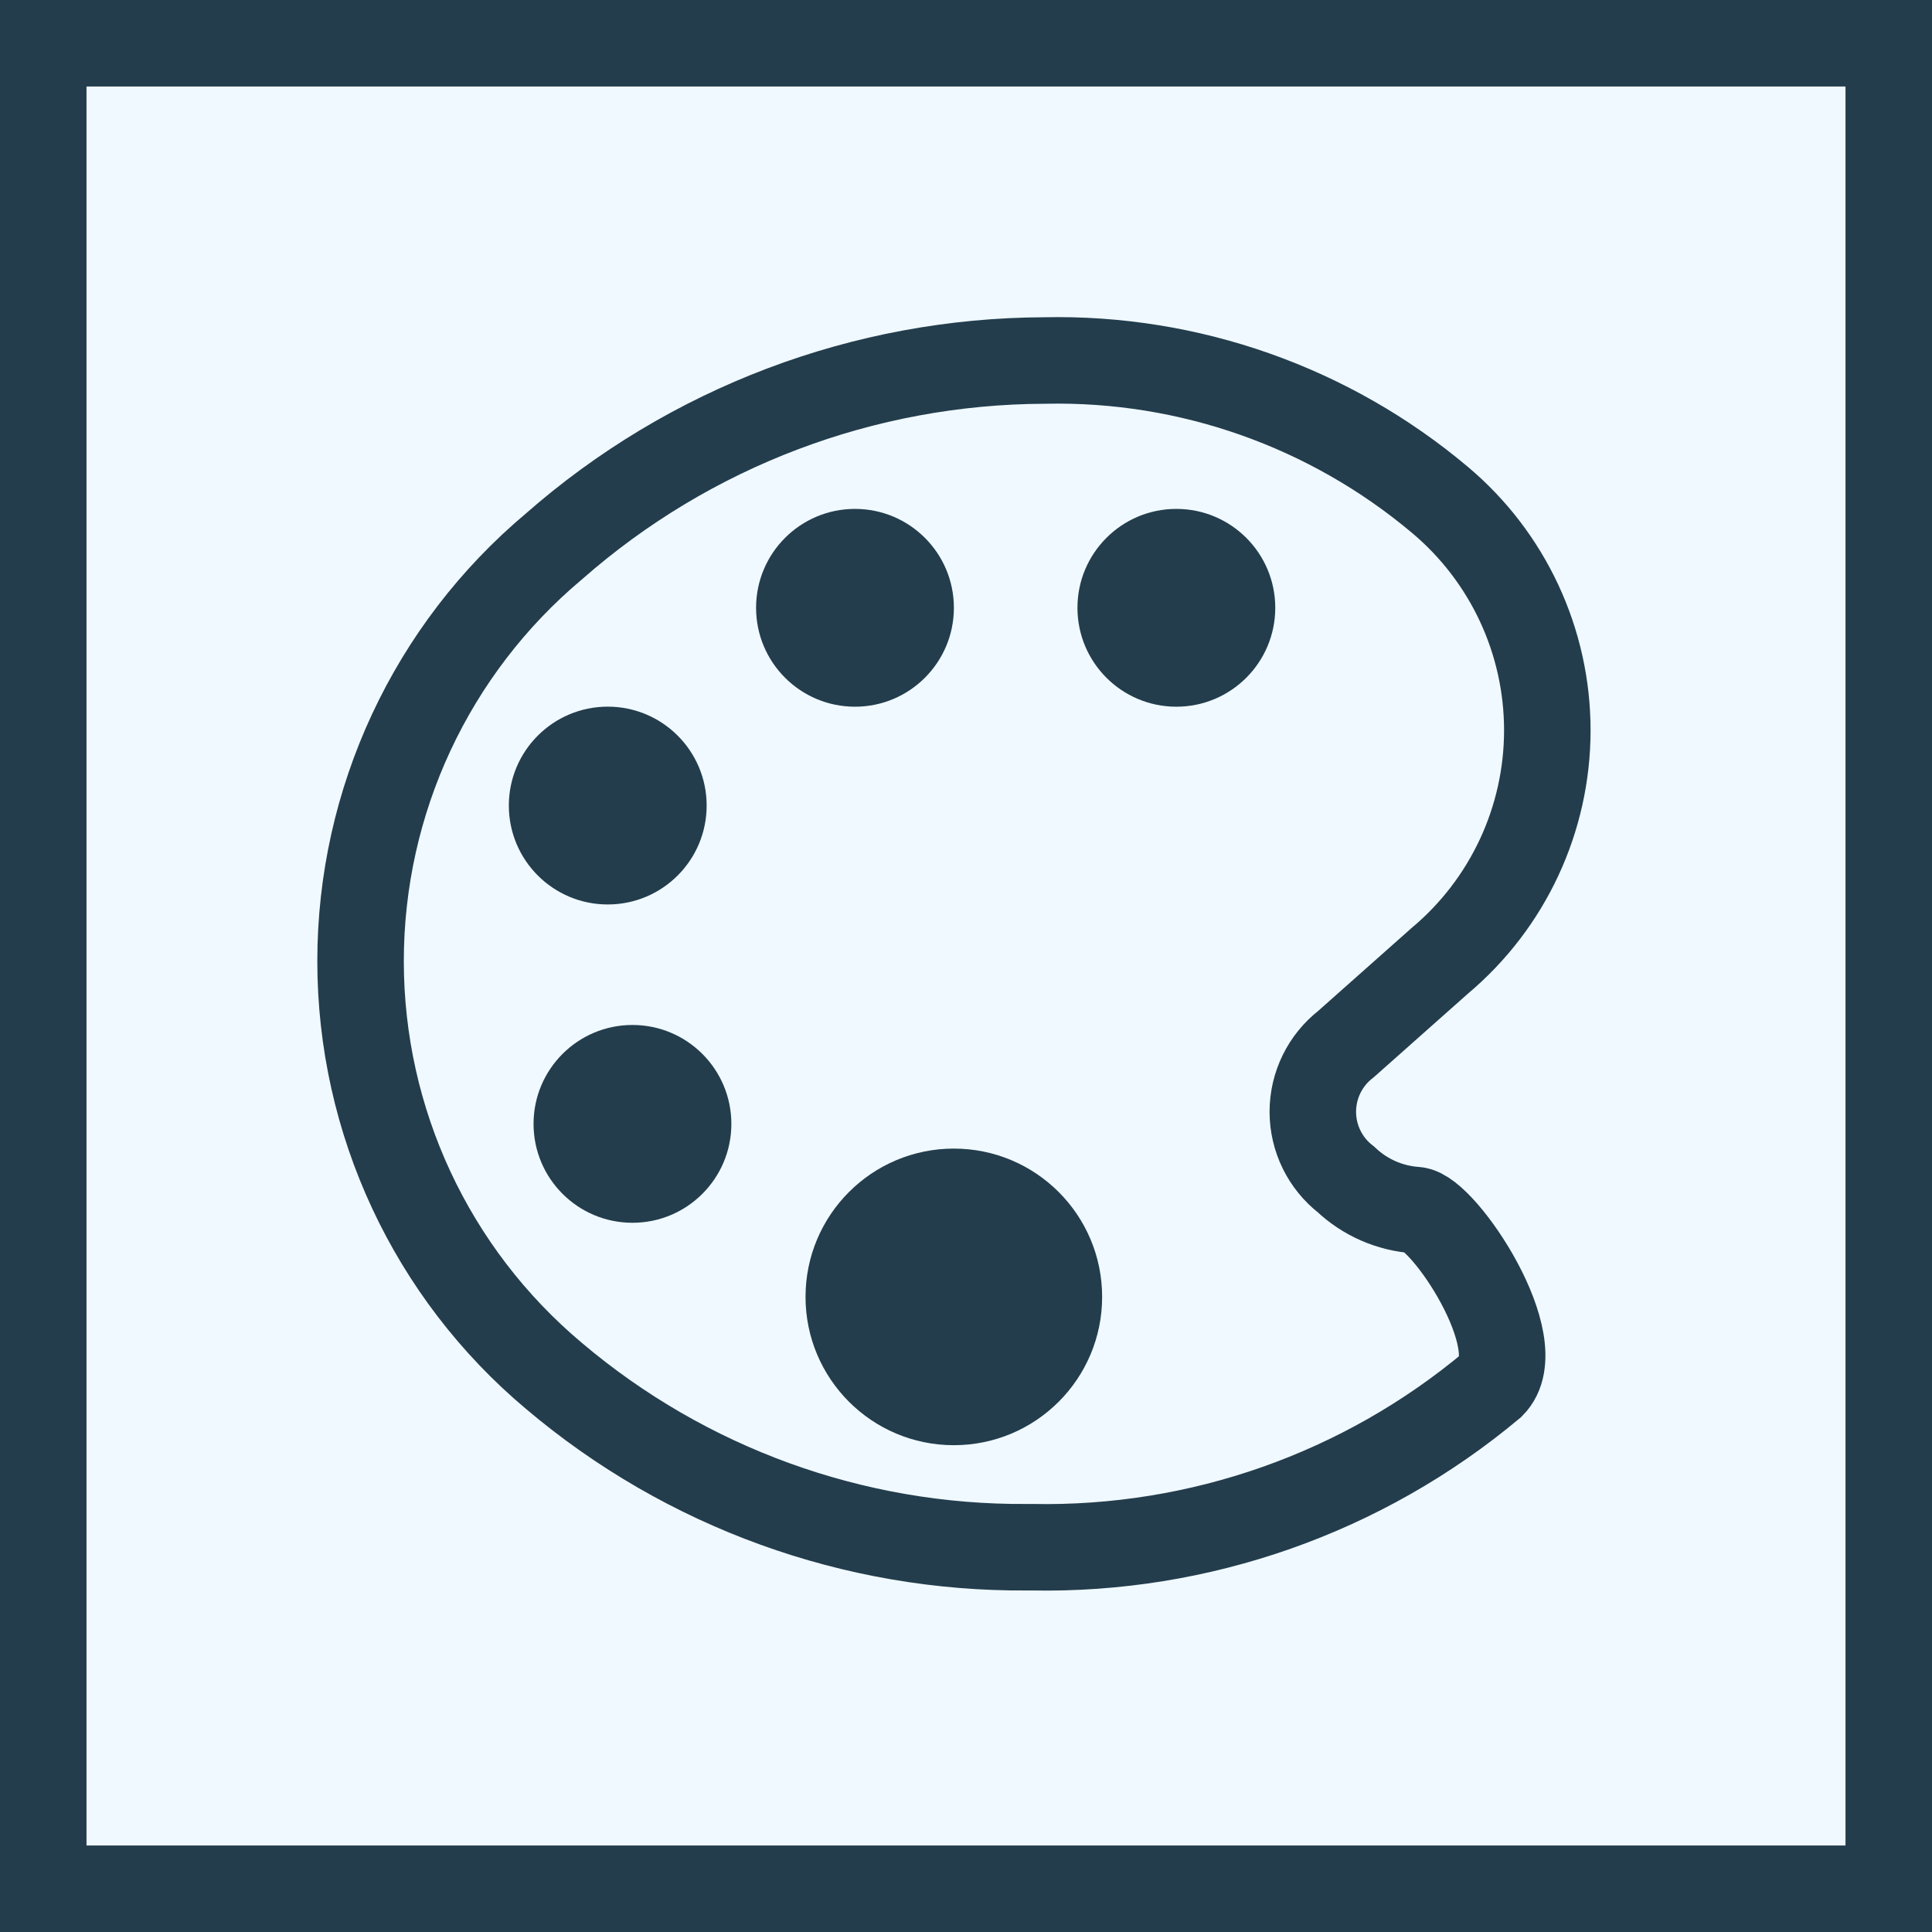
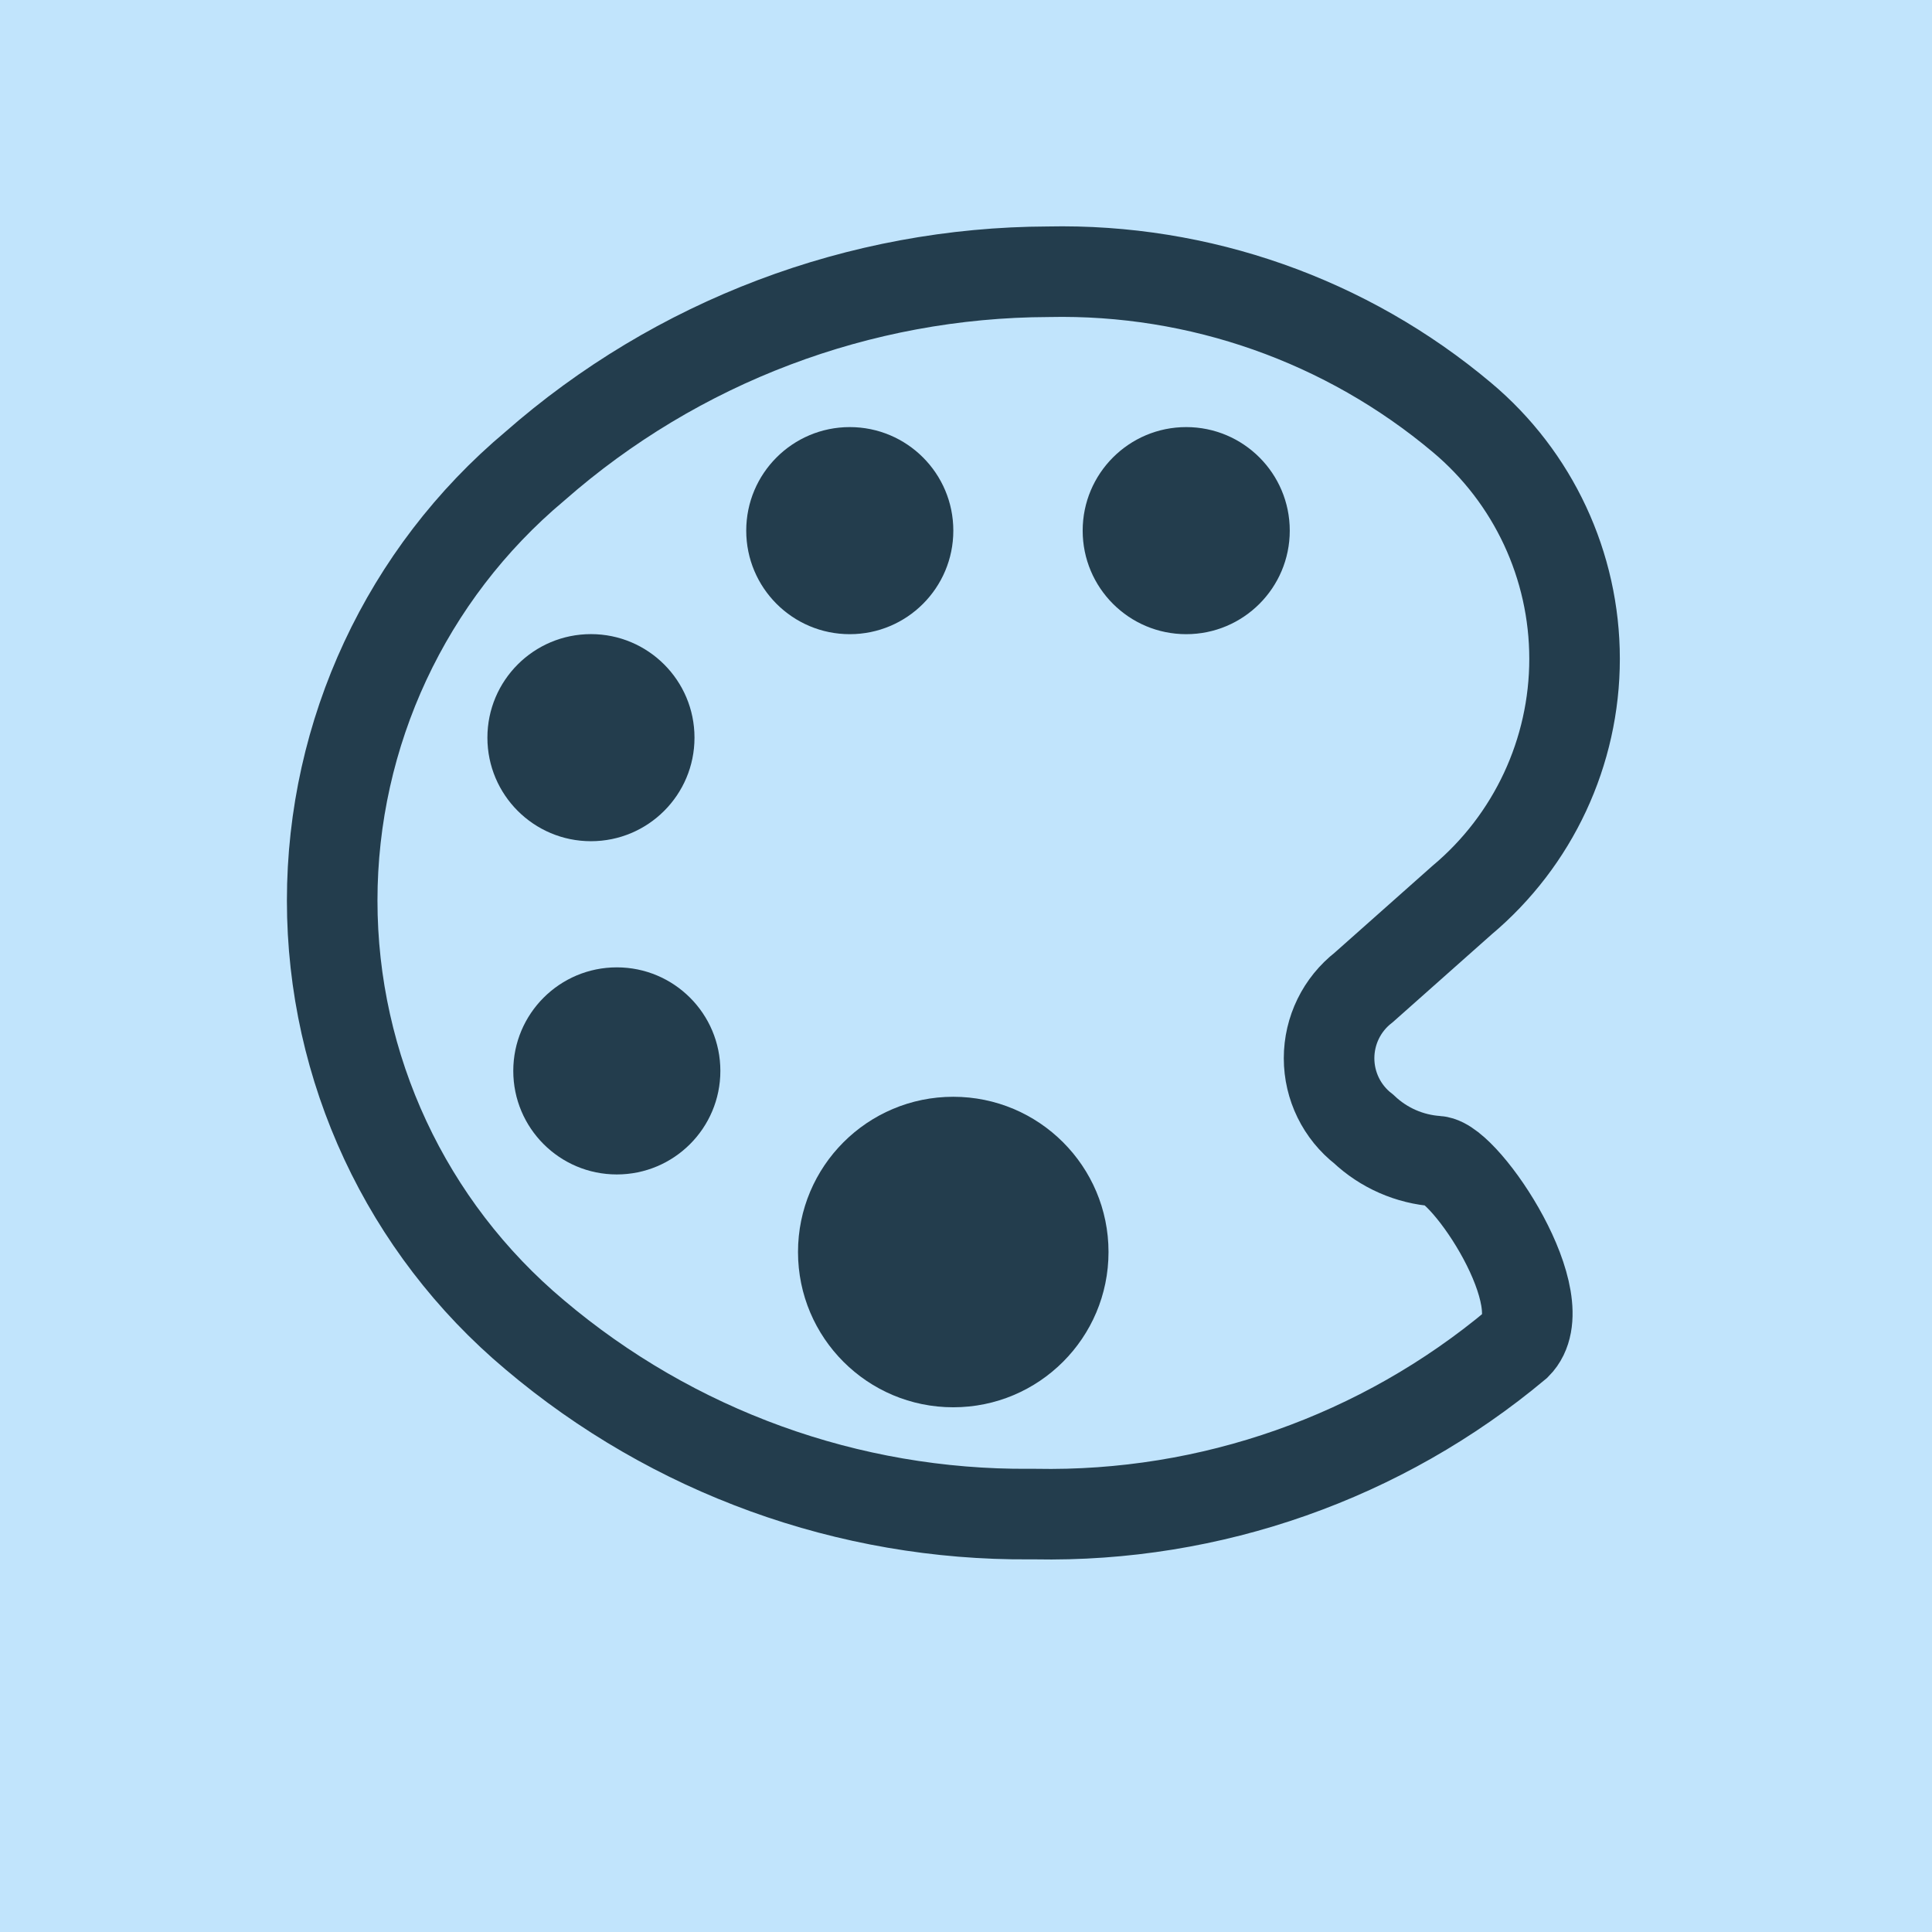
- <svg xmlns="http://www.w3.org/2000/svg" width="67" height="67" viewBox="0 0 67 67">
-   <g transform="translate(-363.5 -299.5)">
-     <path d="M0,0H64V64H0Z" transform="translate(365 301)" fill="#f0f9ff" stroke="#233d4d" stroke-width="3" />
-     <g transform="translate(376 312)">
+ <svg xmlns="http://www.w3.org/2000/svg" width="64" height="64" viewBox="0 0 64 64">
+   <g transform="translate(-365 -301)">
+     <path d="M0,0H64V64H0Z" transform="translate(365 301)" fill="#c1e4fc" />
+     <g transform="translate(376 310)">
      <path d="M100.585,93.463A3.925,3.925,0,0,1,98.161,92.4a2.971,2.971,0,0,1,0-4.693l3.255-2.89a10.434,10.434,0,0,0,0-15.988A20.6,20.6,0,0,0,87.714,64,25.907,25.907,0,0,0,70.7,70.443a18.777,18.777,0,0,0,0,28.774,25.09,25.09,0,0,0,16.39,5.937h.182a24.118,24.118,0,0,0,15.946-5.616C104.623,98.126,101.538,93.526,100.585,93.463Z" transform="translate(-63.985 -63.998)" fill="none" stroke="#233d4d" stroke-miterlimit="10" stroke-width="3" />
      <circle cx="3.43" cy="3.43" r="3.43" transform="translate(5.146 12.006)" fill="#233d4d" />
      <circle cx="3.43" cy="3.43" r="3.43" transform="translate(6.003 23.045)" fill="#233d4d" />
      <circle cx="3.43" cy="3.43" r="3.43" transform="translate(13.72 5.148)" fill="#233d4d" />
      <circle cx="5.143" cy="5.143" r="5.143" transform="translate(15.435 27.332)" fill="#233d4d" />
      <circle cx="3.43" cy="3.43" r="3.43" transform="translate(24.865 5.148)" fill="#233d4d" />
    </g>
  </g>
</svg>
